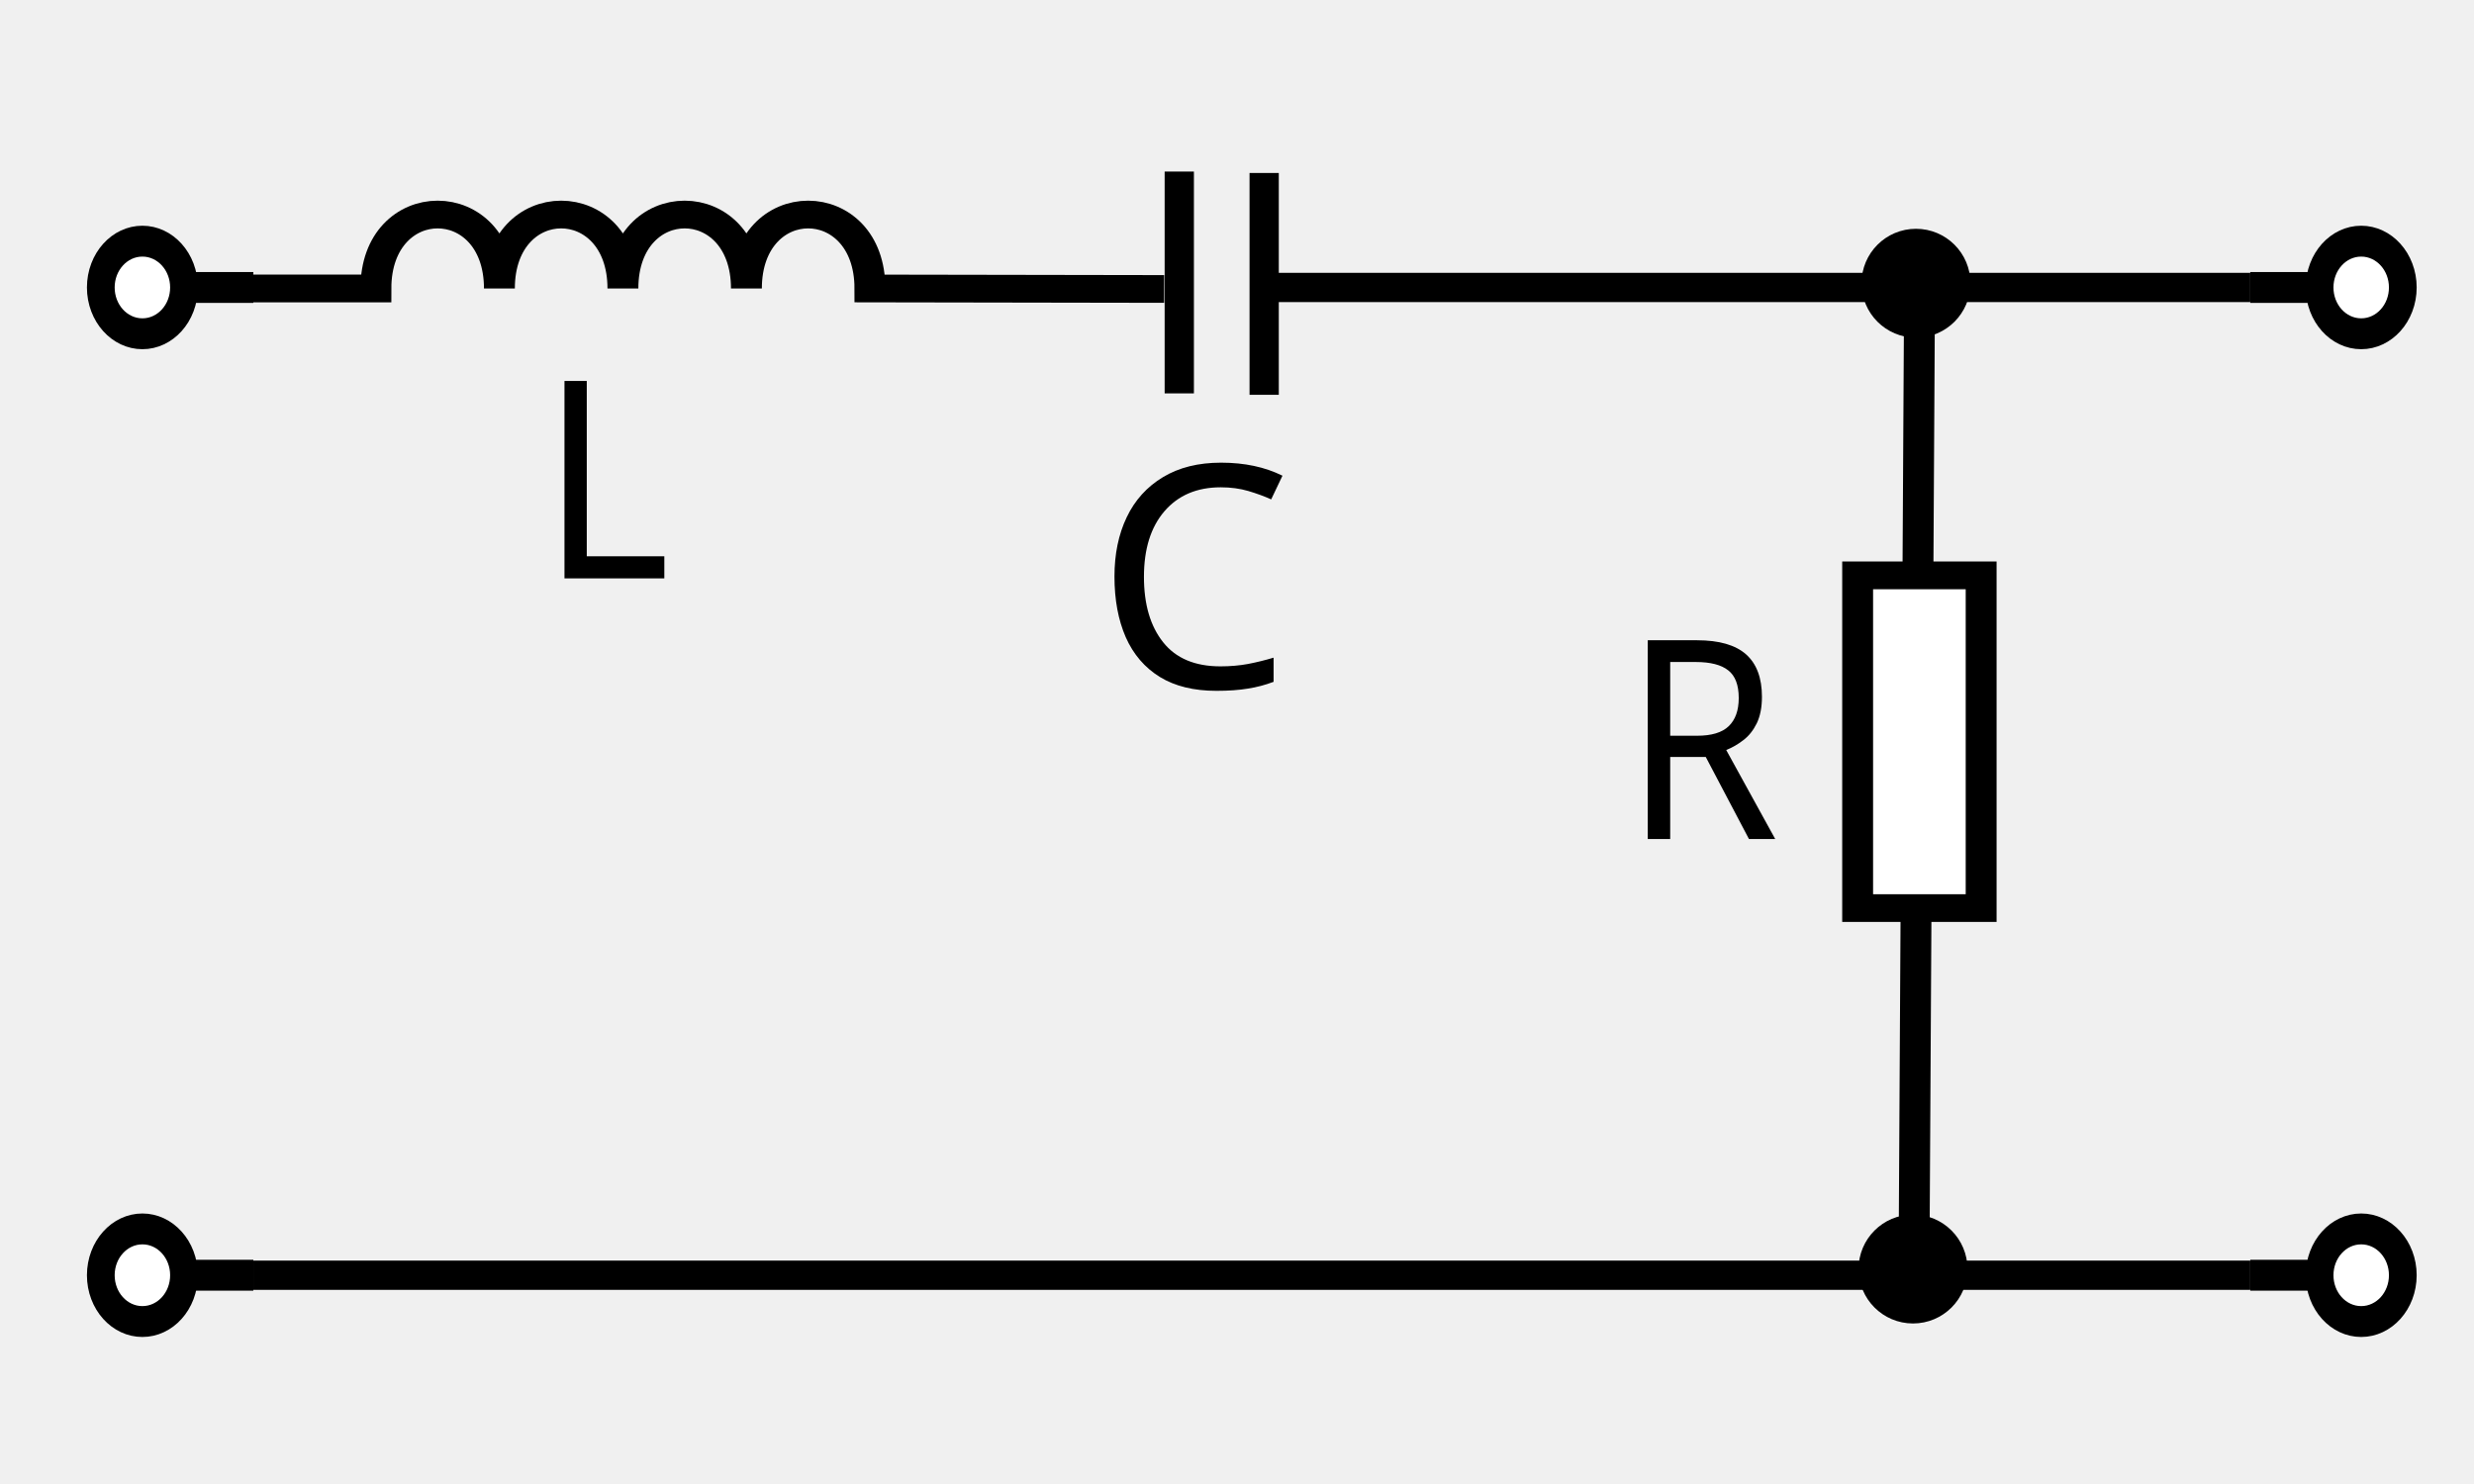
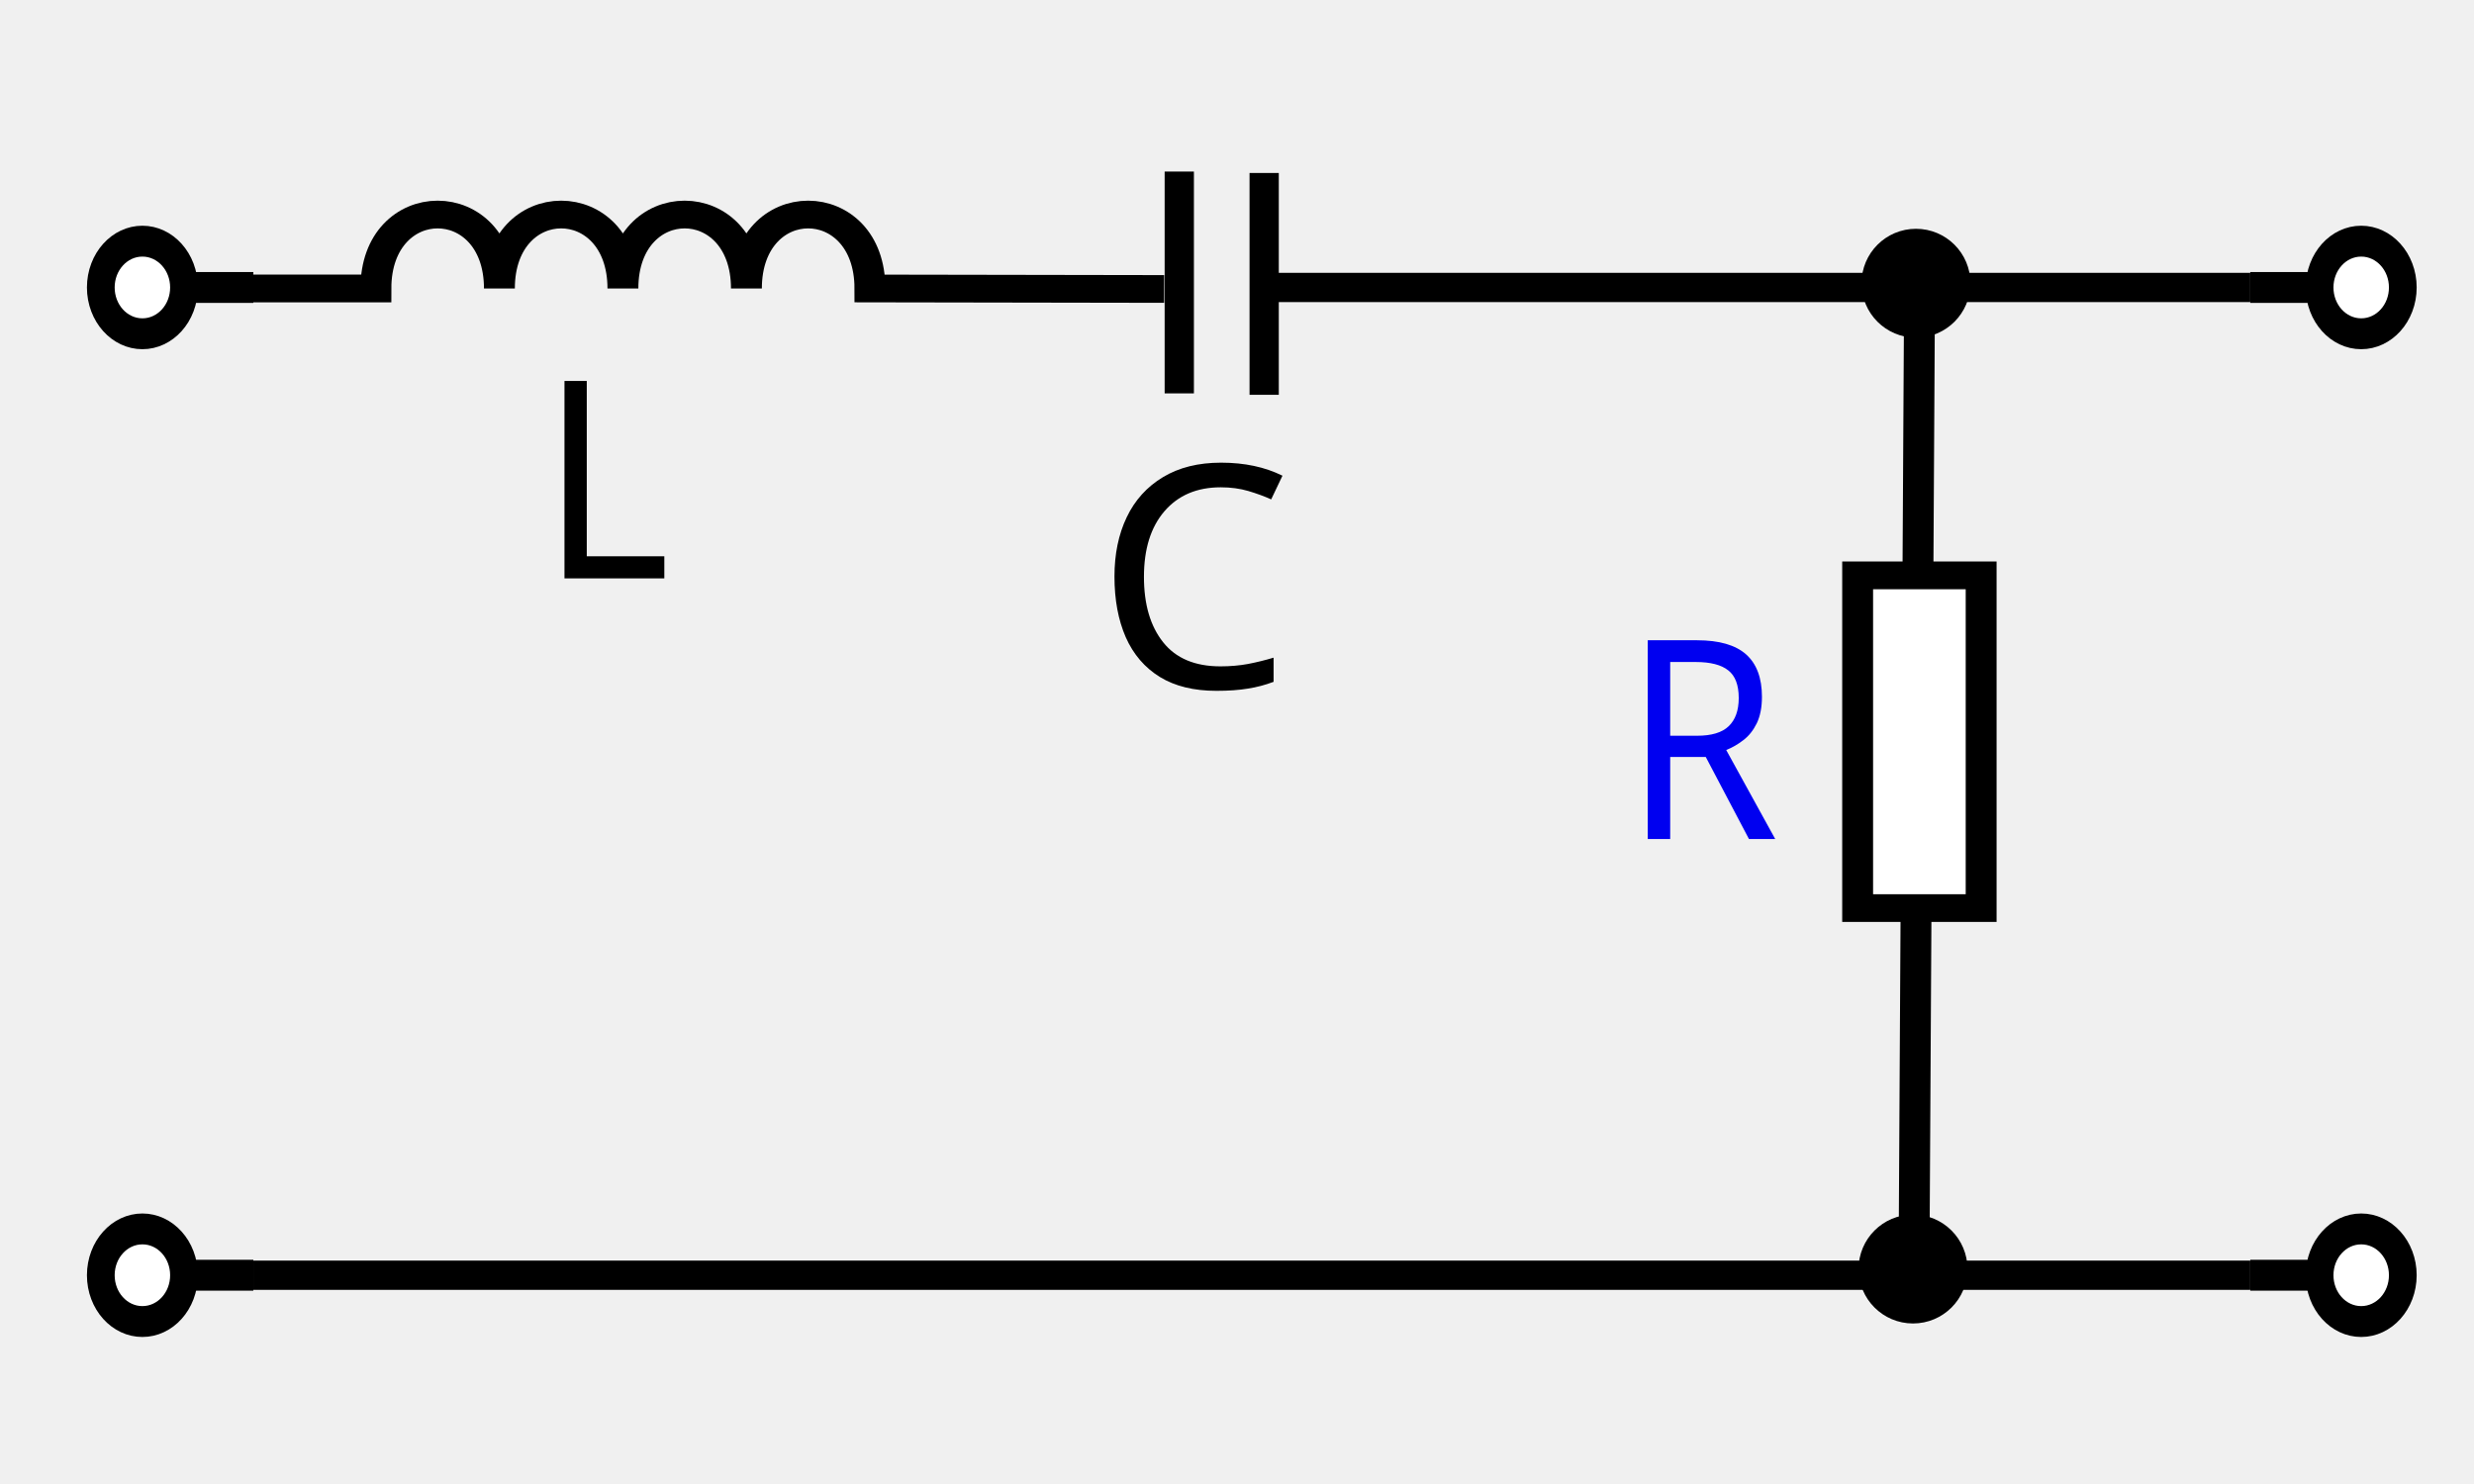
<svg xmlns="http://www.w3.org/2000/svg" version="1.1" viewBox="0 0 240 144" id="svg287">
  <defs id="defs291" />
  <path d="m 123.861,27.894 94.435,0" id="path179" style="stroke:#000000;stroke-width:2.839" />
  <path d="m 24.577,123.742 157.434,0" id="path181" style="stroke:#000000;stroke-width:2.839" />
  <path d="m 188.738,123.742 29.558,0" id="path183" style="stroke:#000000;stroke-width:2.839" />
  <g transform="matrix(0,1.345271,-1.49763,0,198.1795,39.68694)" id="g197" style="font-family:sans-serif;fill:none;stroke:#000000;stroke-width:2">
    <path d="M -6.526,8 60.094,8.34" id="path193" />
    <rect x="12" y="4" width="24" height="8" fill="#ffffff" id="rect195" />
  </g>
-   <text x="174.131" y="77.165" fill="#000000" font="italic  bold 12pt serif" stroke="none" text-anchor="middle" id="text209" style="font-size:25.597px;font-family:sans-serif;stroke-width:4.266" transform="scale(0.9477692,1.055109)">R</text>
+   <text x="174.131" y="77.165" fill="#0000f0" font="italic  bold 12pt serif" stroke="none" text-anchor="middle" id="text209" style="font-size:25.597px;font-family:sans-serif;stroke-width:4.266; cursor:pointer;" transform="scale(0.9477692,1.055109)">R</text>
  <g transform="matrix(1.49763,0,0,1.345271,24.48496,17.22929)" id="g237" style="font-family:sans-serif;fill:none;stroke:#000000;stroke-width:2">
    <path d="m 0,8 h 8 c 0,-7.111 8,-7.111 8,0 0,-7.111 8,-7.111 8,0 0,-7.111 8,-7.111 8,0 0,-7.111 8,-7.111 8,0 l 19.058,0.036" id="path235" />
  </g>
  <text x="61.97" y="53.193" fill="#000000" font="italic  bold 12pt serif" stroke="none" text-anchor="middle" id="text239" style="font-size:25.422px;font-family:sans-serif;stroke-width:4.237" transform="scale(0.9477692,1.055109)">L</text>
  <g transform="matrix(1.345271,0,0,1.49763,218.2955,15.91284)" id="g245" style="font-family:sans-serif;fill:none;stroke:#000000;stroke-width:2">
    <path d="M 0,8 H 5" id="path241" />
    <circle cx="8" cy="8" r="3" fill="#ffffff" id="circle243" />
  </g>
  <g transform="matrix(1.345271,0,0,1.49763,218.2955,111.7612)" id="g251" style="font-family:sans-serif;fill:none;stroke:#000000;stroke-width:2">
    <path d="M 0,8 H 5" id="path247" />
    <circle cx="8" cy="8" r="3" fill="#ffffff" id="circle249" />
  </g>
  <g transform="matrix(-1.345271,0,0,-1.49763,24.57653,39.87492)" id="g257" style="font-family:sans-serif;fill:none;stroke:#000000;stroke-width:2">
    <path d="M 0,8 H 5" id="path253" />
    <circle cx="8" cy="8" r="3" fill="#ffffff" id="circle255" />
  </g>
  <g transform="matrix(-1.345271,0,0,-1.49763,24.57653,135.7232)" id="g263" style="font-family:sans-serif;fill:none;stroke:#000000;stroke-width:2">
    <path d="M 0,8 H 5" id="path259" />
    <circle cx="8" cy="8" r="3" fill="#ffffff" id="circle261" />
  </g>
  <circle style="fill:#000000;stroke-width:5" id="path833" cx="185.868" cy="27.484" r="5.283" />
  <circle style="fill:#000000;stroke-width:5" id="path833-3" cx="185.58" cy="123.14" r="5.283" />
  <path d="M 114.401,16.647 V 38.171" id="path173-7" style="stroke:#000000;stroke-width:2.839" />
  <path d="M 122.636,16.785 V 38.31" id="path173-7-3" style="stroke:#000000;stroke-width:2.839" />
  <text xml:space="preserve" style="font-style:normal;font-weight:normal;font-size:30.164px;line-height:1.25;font-family:sans-serif;fill:#000000;fill-opacity:1;stroke:none;stroke-width:0.754" x="106.269" y="66.739" id="text1318">
    <tspan id="tspan1316" x="106.269" y="66.739" style="stroke-width:0.754">C</tspan>
  </text>
</svg>
